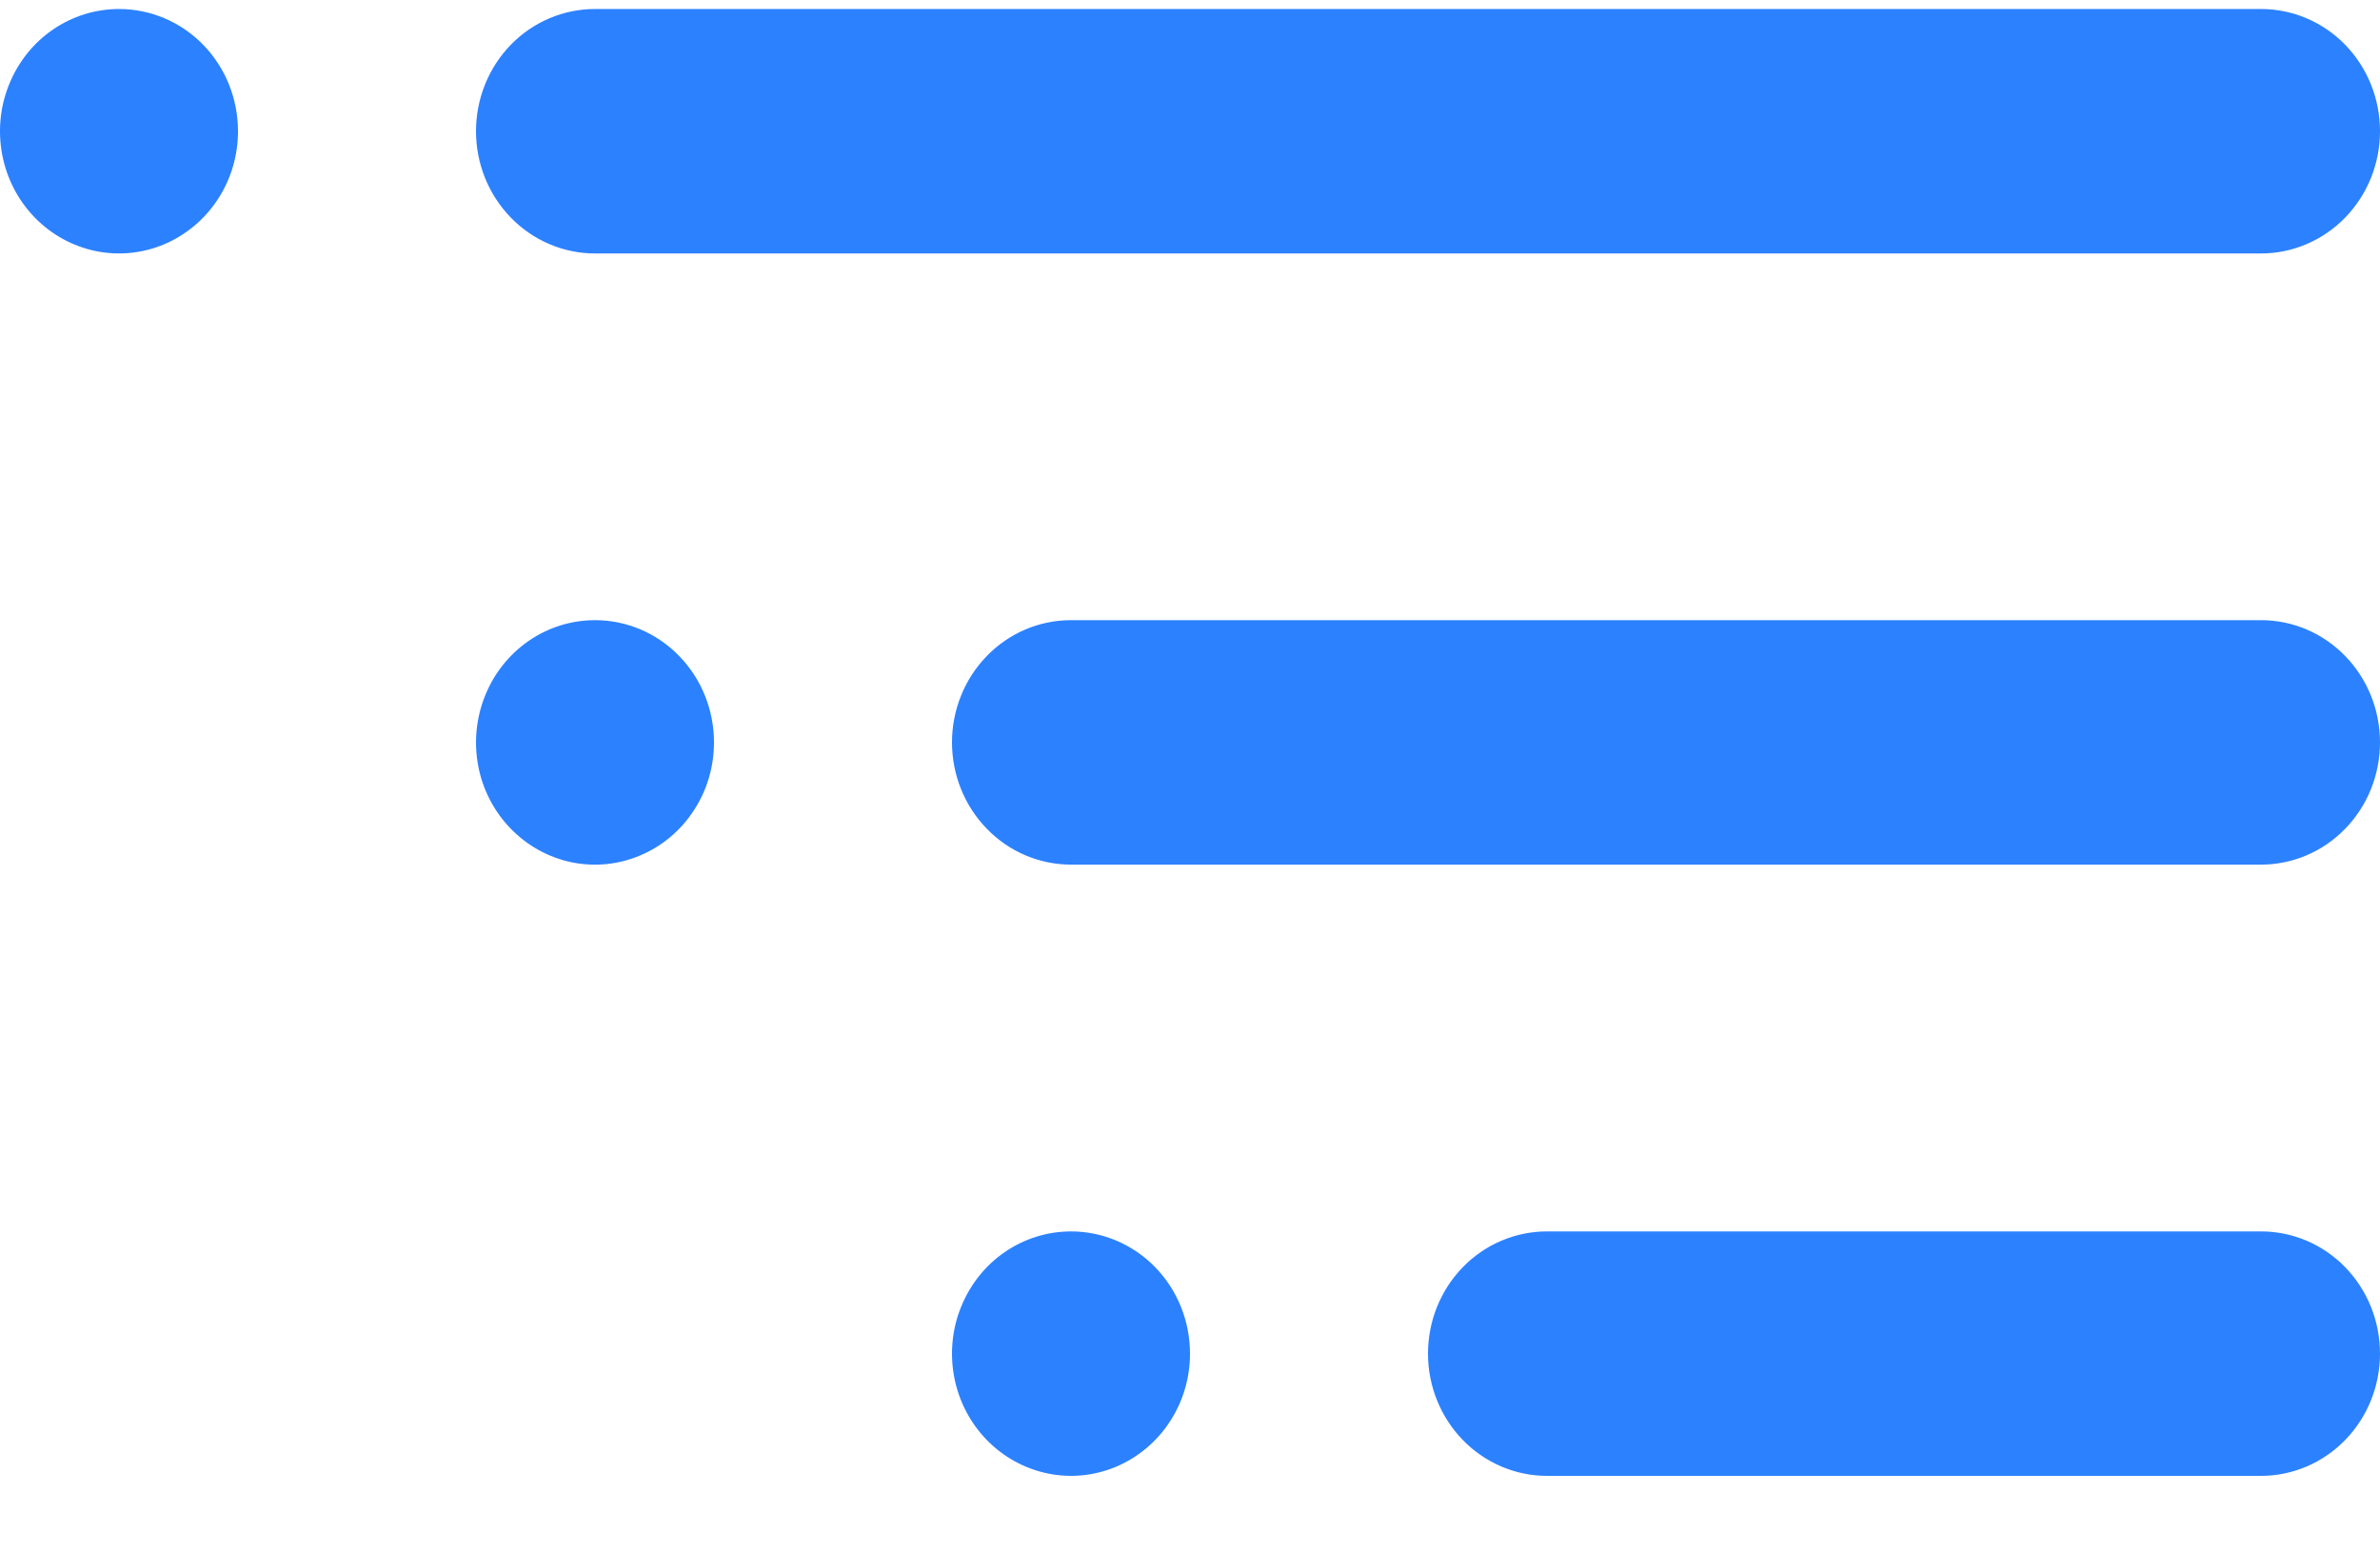
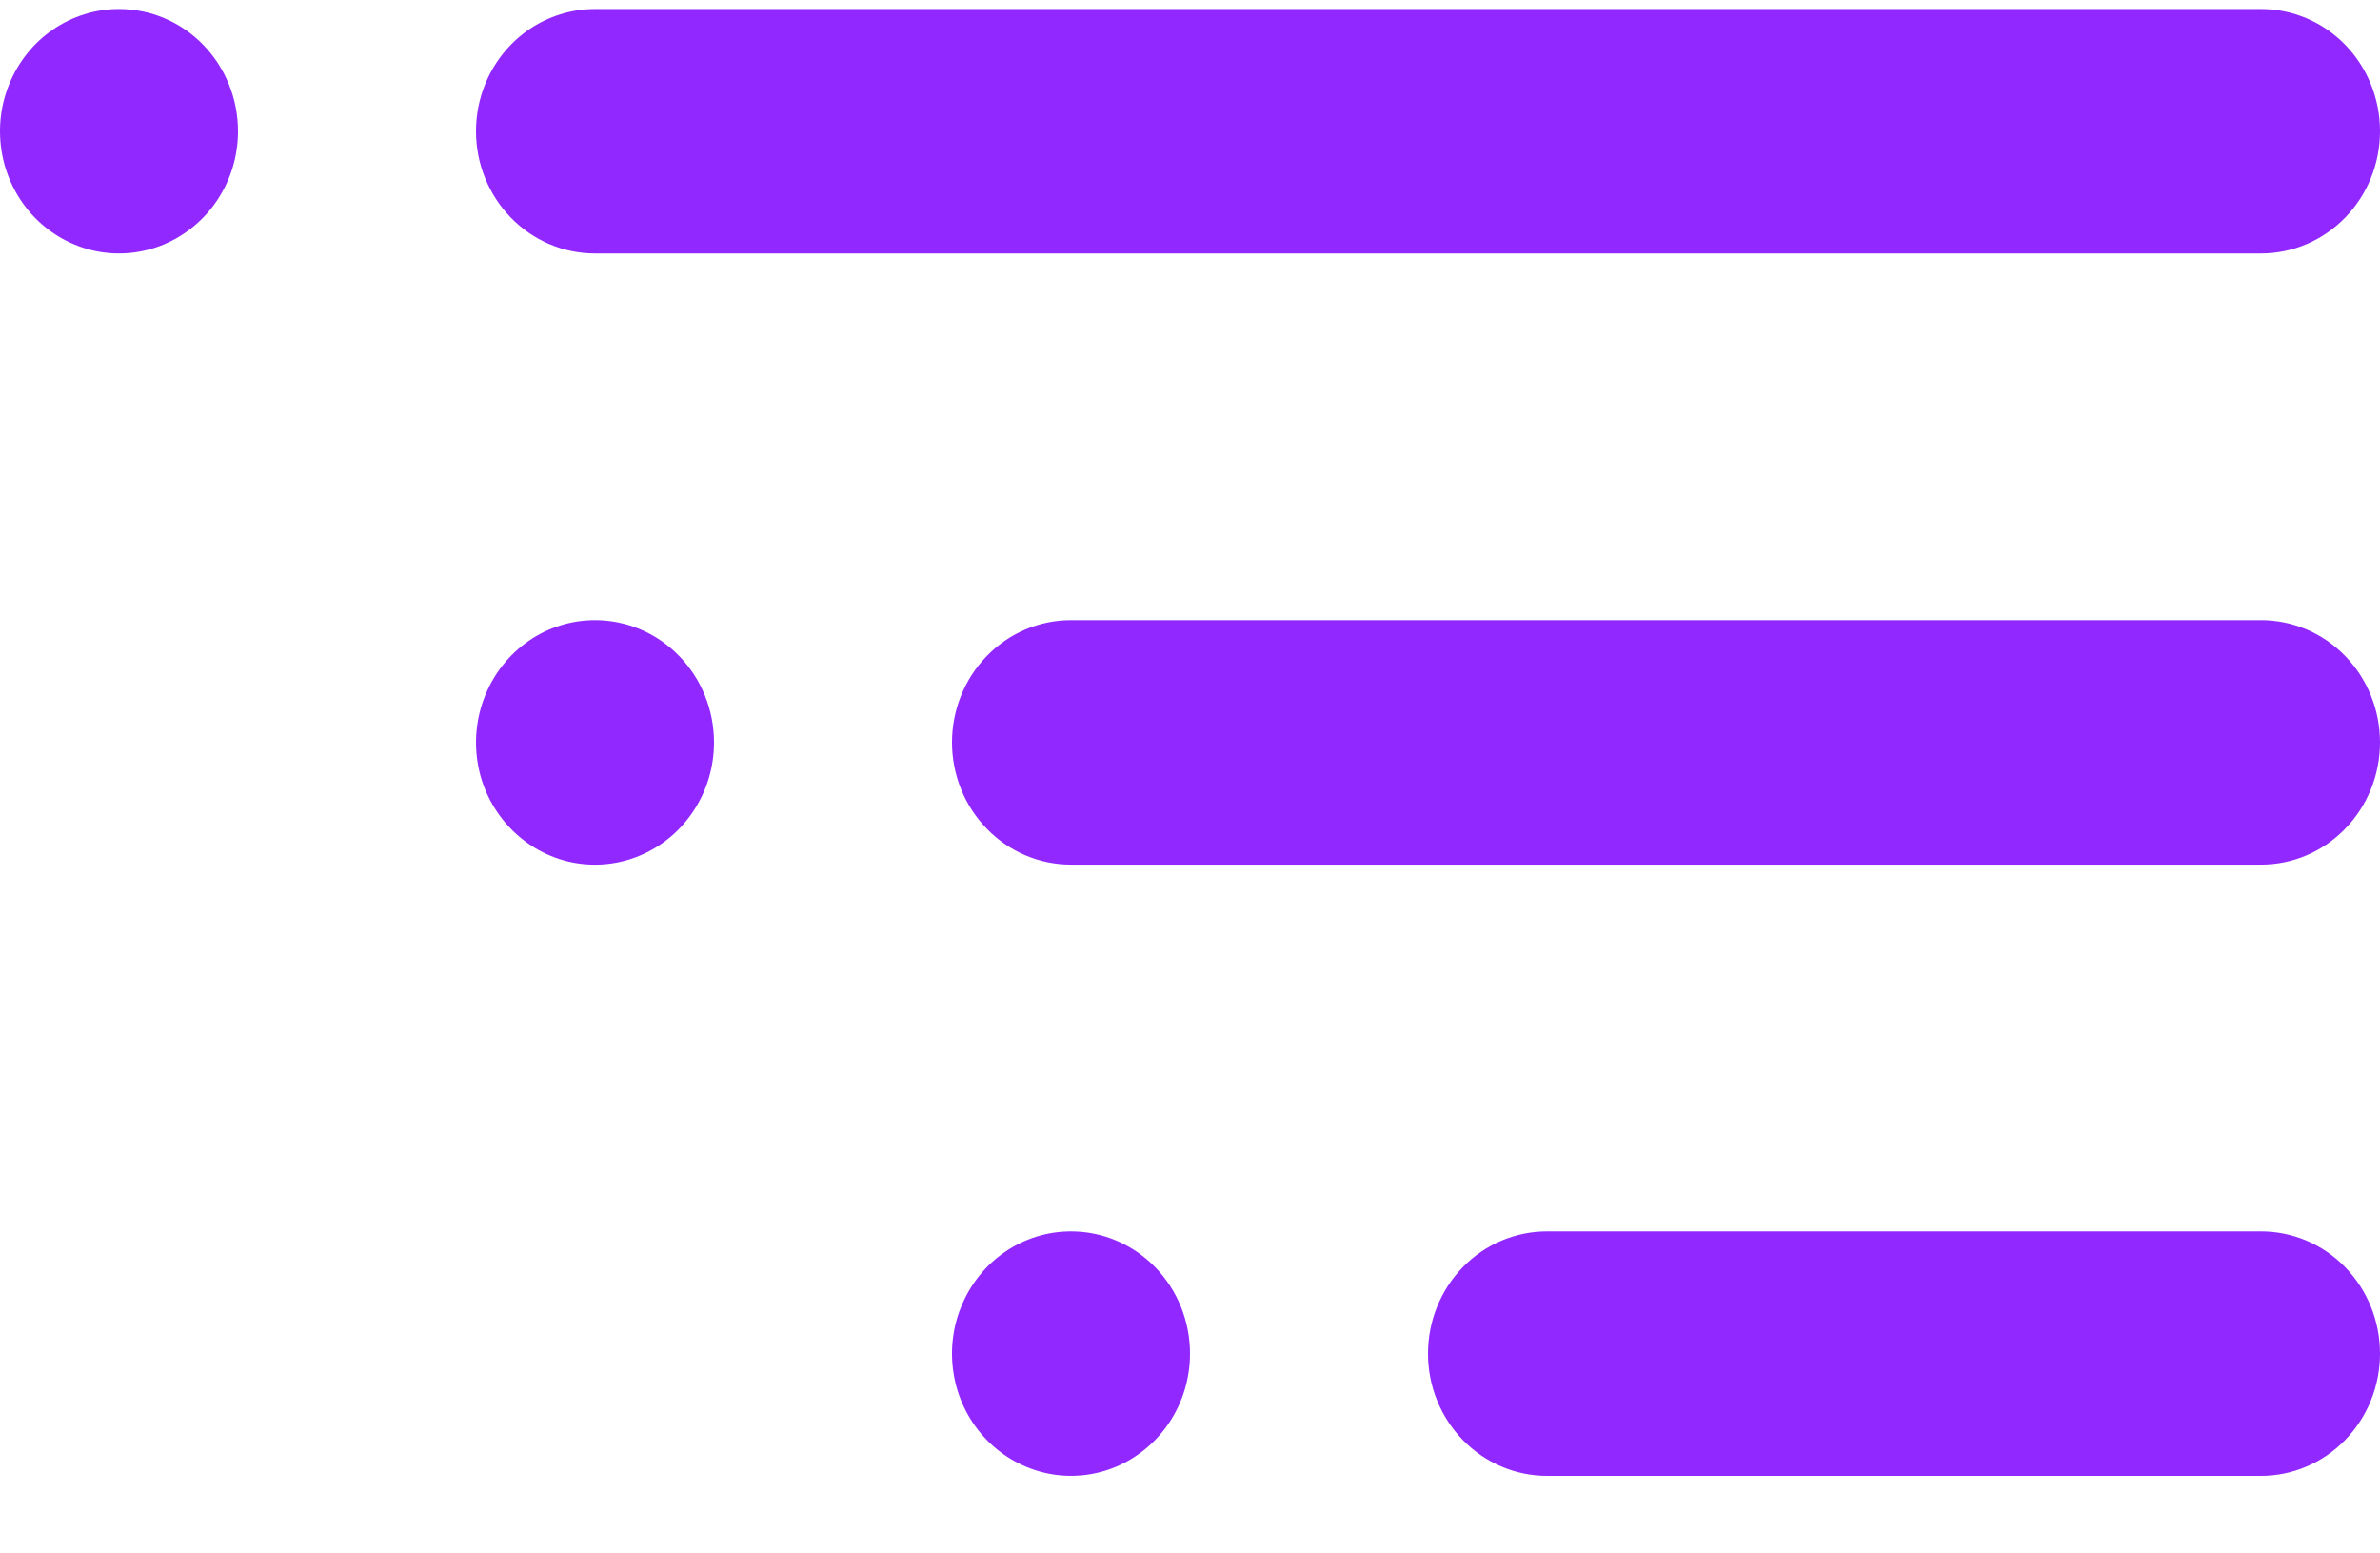
<svg xmlns="http://www.w3.org/2000/svg" width="23" height="15" viewBox="0 0 23 15" fill="none">
-   <path d="M1.15 0.087C0.923 0.087 0.7 0.156 0.511 0.286C0.322 0.415 0.175 0.6 0.088 0.816C0 1.031 -0.022 1.269 0.022 1.498C0.066 1.727 0.176 1.938 0.337 2.103C0.498 2.268 0.703 2.38 0.926 2.426C1.149 2.472 1.38 2.448 1.59 2.359C1.8 2.269 1.98 2.118 2.106 1.924C2.233 1.73 2.3 1.501 2.3 1.268C2.3 0.954 2.179 0.654 1.963 0.432C1.748 0.211 1.455 0.087 1.15 0.087ZM5.75 2.449H21.85C22.155 2.449 22.448 2.324 22.663 2.103C22.879 1.881 23 1.581 23 1.268C23 0.954 22.879 0.654 22.663 0.432C22.448 0.211 22.155 0.087 21.85 0.087H5.75C5.445 0.087 5.152 0.211 4.937 0.432C4.721 0.654 4.6 0.954 4.6 1.268C4.6 1.581 4.721 1.881 4.937 2.103C5.152 2.324 5.445 2.449 5.75 2.449ZM5.75 5.992C5.523 5.992 5.3 6.061 5.111 6.191C4.922 6.321 4.775 6.505 4.688 6.721C4.601 6.937 4.578 7.174 4.622 7.404C4.666 7.633 4.776 7.843 4.937 8.008C5.098 8.173 5.303 8.286 5.526 8.332C5.749 8.377 5.98 8.354 6.19 8.264C6.4 8.175 6.58 8.024 6.706 7.829C6.833 7.635 6.9 7.407 6.9 7.173C6.9 6.86 6.779 6.559 6.563 6.338C6.348 6.116 6.055 5.992 5.75 5.992ZM10.35 11.898C10.123 11.898 9.9 11.967 9.711 12.097C9.522 12.226 9.375 12.411 9.288 12.627C9.2 12.842 9.178 13.08 9.222 13.309C9.266 13.538 9.376 13.749 9.537 13.914C9.698 14.079 9.903 14.191 10.126 14.237C10.349 14.283 10.58 14.259 10.79 14.17C11 14.08 11.18 13.929 11.306 13.735C11.433 13.541 11.5 13.312 11.5 13.079C11.5 12.765 11.379 12.465 11.163 12.243C10.947 12.022 10.655 11.898 10.35 11.898ZM21.85 5.992H10.35C10.045 5.992 9.752 6.116 9.537 6.338C9.321 6.559 9.2 6.86 9.2 7.173C9.2 7.486 9.321 7.787 9.537 8.008C9.752 8.23 10.045 8.354 10.35 8.354H21.85C22.155 8.354 22.448 8.23 22.663 8.008C22.879 7.787 23 7.486 23 7.173C23 6.86 22.879 6.559 22.663 6.338C22.448 6.116 22.155 5.992 21.85 5.992ZM21.85 11.898H14.95C14.645 11.898 14.352 12.022 14.137 12.243C13.921 12.465 13.8 12.765 13.8 13.079C13.8 13.392 13.921 13.692 14.137 13.914C14.352 14.135 14.645 14.26 14.95 14.26H21.85C22.155 14.26 22.448 14.135 22.663 13.914C22.879 13.692 23 13.392 23 13.079C23 12.765 22.879 12.465 22.663 12.243C22.448 12.022 22.155 11.898 21.85 11.898Z" fill="#2C81FF" />
+   <path d="M1.15 0.087C0.923 0.087 0.7 0.156 0.511 0.286C0.322 0.415 0.175 0.6 0.088 0.816C0 1.031 -0.022 1.269 0.022 1.498C0.066 1.727 0.176 1.938 0.337 2.103C0.498 2.268 0.703 2.38 0.926 2.426C1.149 2.472 1.38 2.448 1.59 2.359C1.8 2.269 1.98 2.118 2.106 1.924C2.233 1.73 2.3 1.501 2.3 1.268C2.3 0.954 2.179 0.654 1.963 0.432C1.748 0.211 1.455 0.087 1.15 0.087ZM5.75 2.449H21.85C22.155 2.449 22.448 2.324 22.663 2.103C22.879 1.881 23 1.581 23 1.268C23 0.954 22.879 0.654 22.663 0.432C22.448 0.211 22.155 0.087 21.85 0.087H5.75C5.445 0.087 5.152 0.211 4.937 0.432C4.721 0.654 4.6 0.954 4.6 1.268C4.6 1.581 4.721 1.881 4.937 2.103C5.152 2.324 5.445 2.449 5.75 2.449ZM5.75 5.992C5.523 5.992 5.3 6.061 5.111 6.191C4.922 6.321 4.775 6.505 4.688 6.721C4.601 6.937 4.578 7.174 4.622 7.404C4.666 7.633 4.776 7.843 4.937 8.008C5.098 8.173 5.303 8.286 5.526 8.332C5.749 8.377 5.98 8.354 6.19 8.264C6.4 8.175 6.58 8.024 6.706 7.829C6.833 7.635 6.9 7.407 6.9 7.173C6.9 6.86 6.779 6.559 6.563 6.338C6.348 6.116 6.055 5.992 5.75 5.992ZM10.35 11.898C10.123 11.898 9.9 11.967 9.711 12.097C9.522 12.226 9.375 12.411 9.288 12.627C9.2 12.842 9.178 13.08 9.222 13.309C9.266 13.538 9.376 13.749 9.537 13.914C9.698 14.079 9.903 14.191 10.126 14.237C10.349 14.283 10.58 14.259 10.79 14.17C11 14.08 11.18 13.929 11.306 13.735C11.433 13.541 11.5 13.312 11.5 13.079C11.5 12.765 11.379 12.465 11.163 12.243C10.947 12.022 10.655 11.898 10.35 11.898ZM21.85 5.992H10.35C10.045 5.992 9.752 6.116 9.537 6.338C9.321 6.559 9.2 6.86 9.2 7.173C9.2 7.486 9.321 7.787 9.537 8.008C9.752 8.23 10.045 8.354 10.35 8.354H21.85C22.155 8.354 22.448 8.23 22.663 8.008C22.879 7.787 23 7.486 23 7.173C23 6.86 22.879 6.559 22.663 6.338C22.448 6.116 22.155 5.992 21.85 5.992ZM21.85 11.898H14.95C14.645 11.898 14.352 12.022 14.137 12.243C13.921 12.465 13.8 12.765 13.8 13.079C13.8 13.392 13.921 13.692 14.137 13.914C14.352 14.135 14.645 14.26 14.95 14.26H21.85C22.155 14.26 22.448 14.135 22.663 13.914C22.879 13.692 23 13.392 23 13.079C23 12.765 22.879 12.465 22.663 12.243C22.448 12.022 22.155 11.898 21.85 11.898Z" fill="#9128FF" />
</svg>
